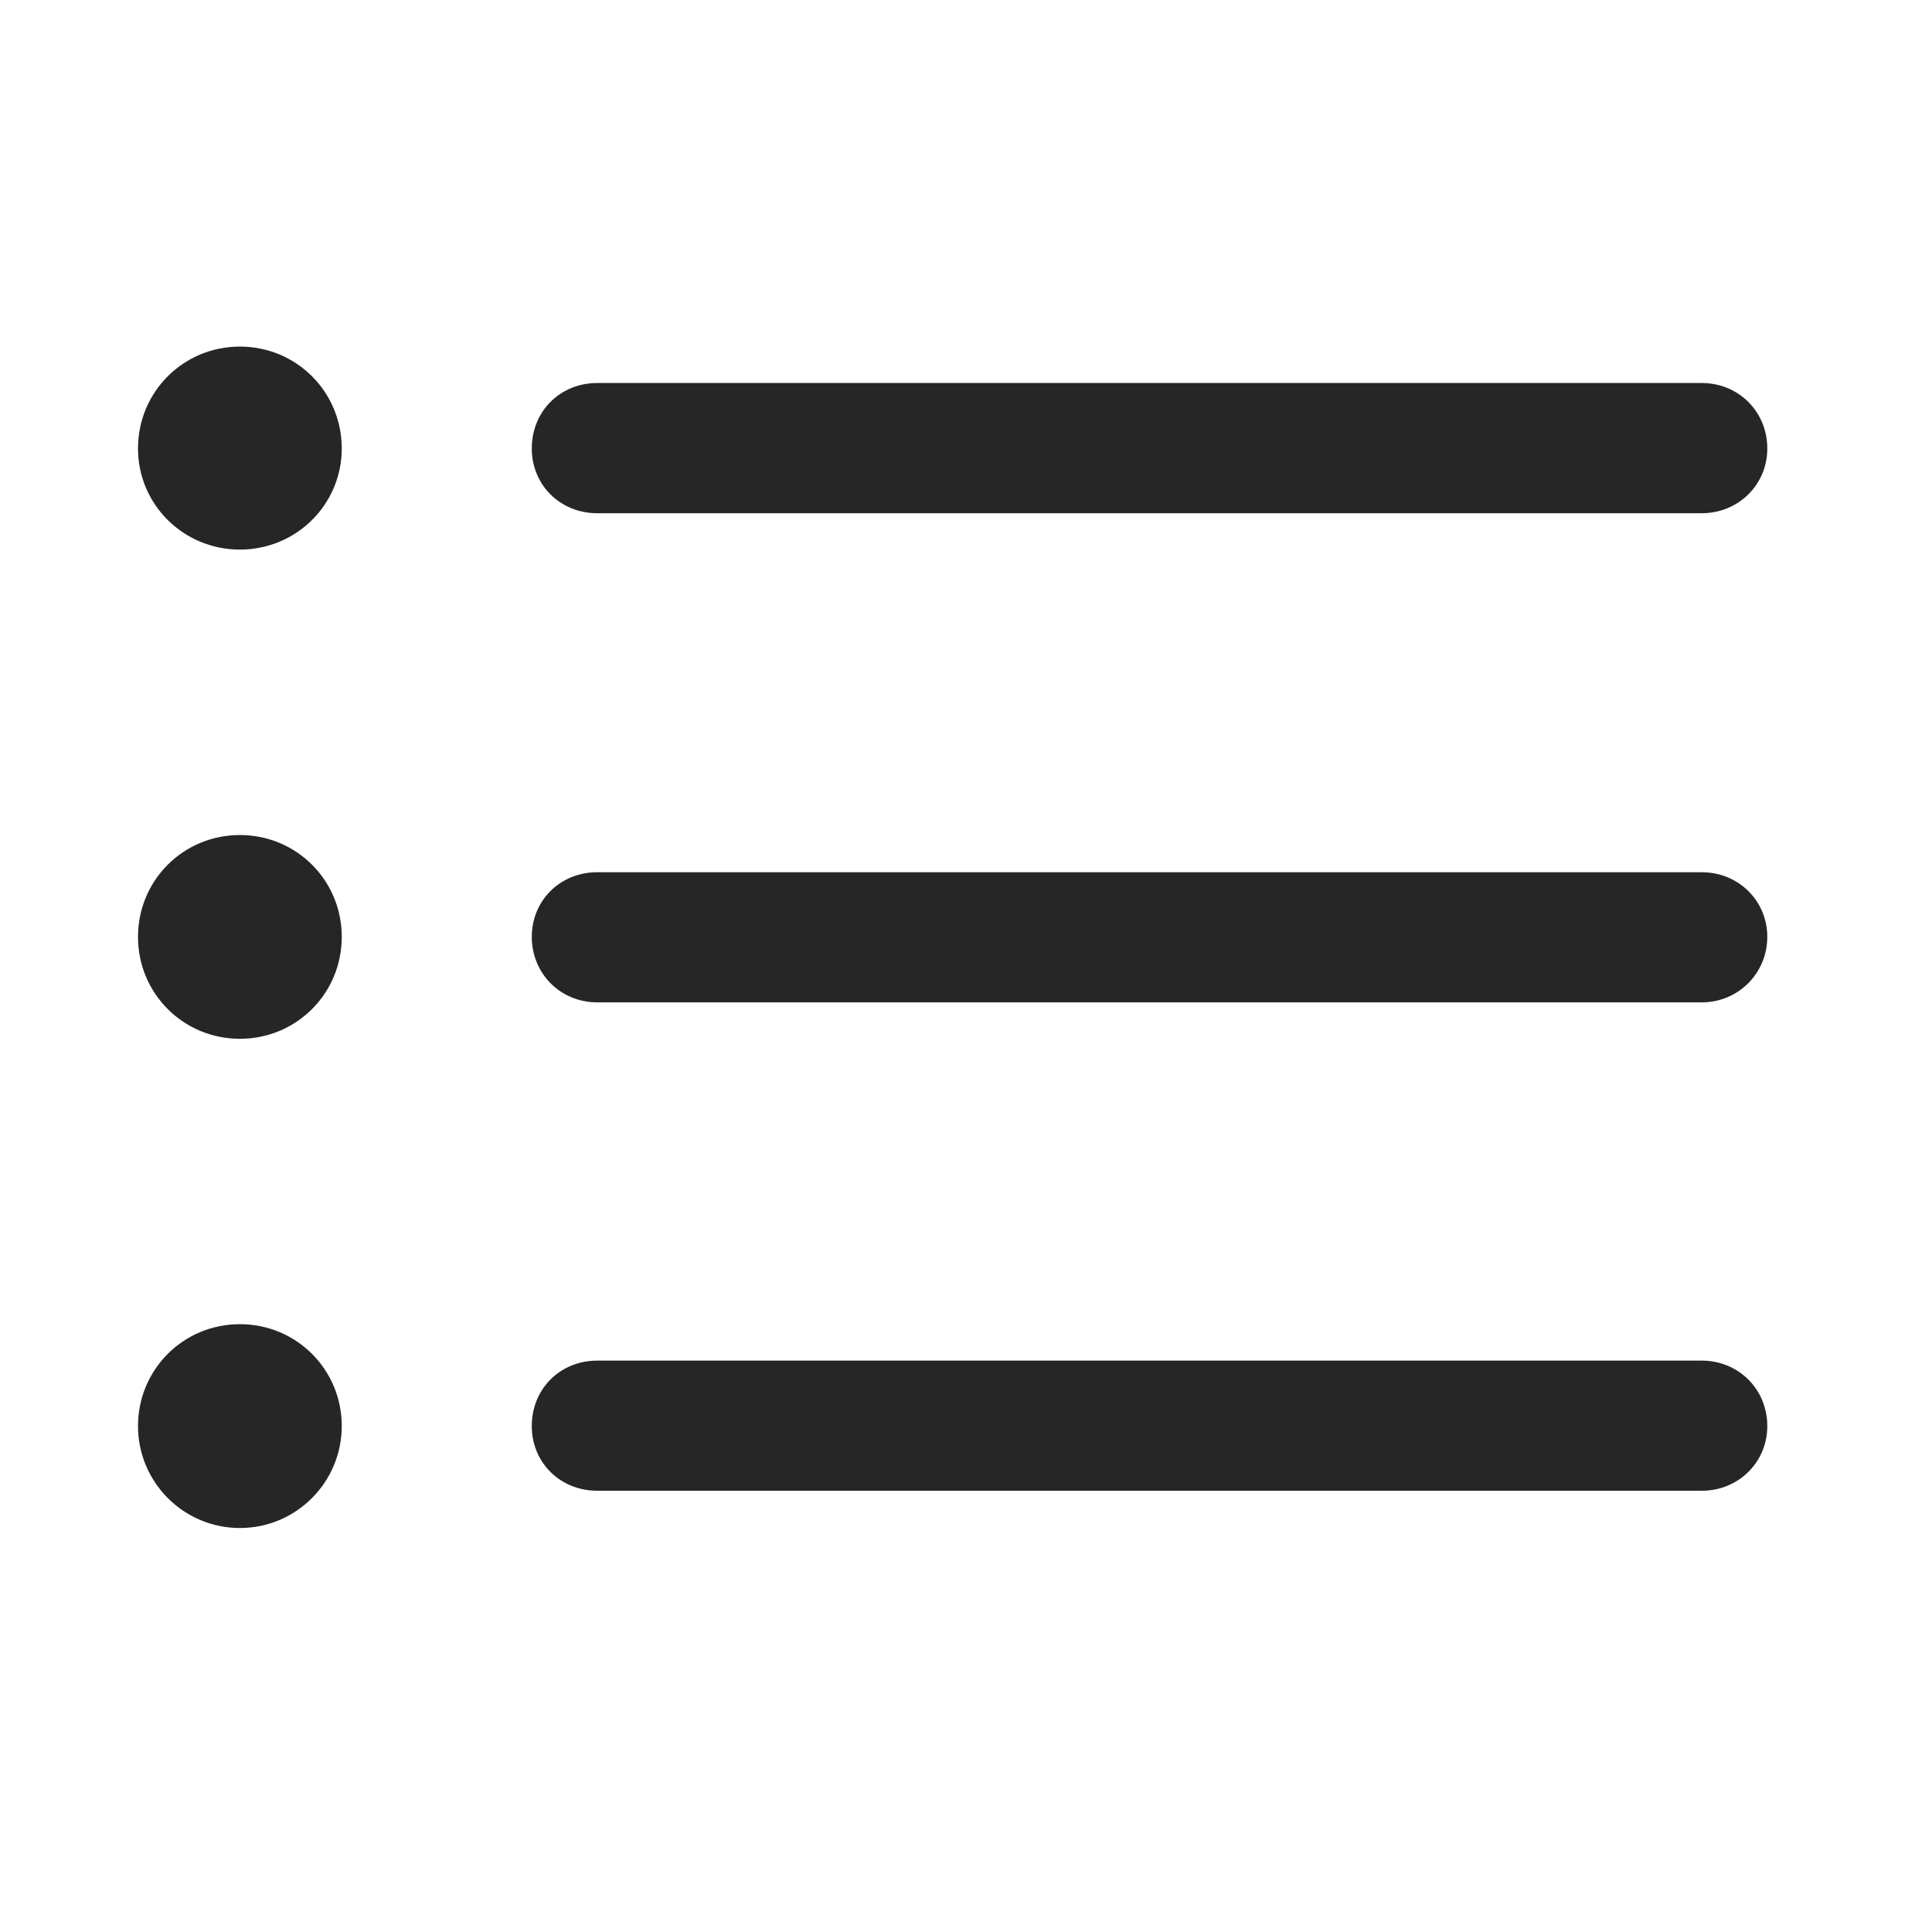
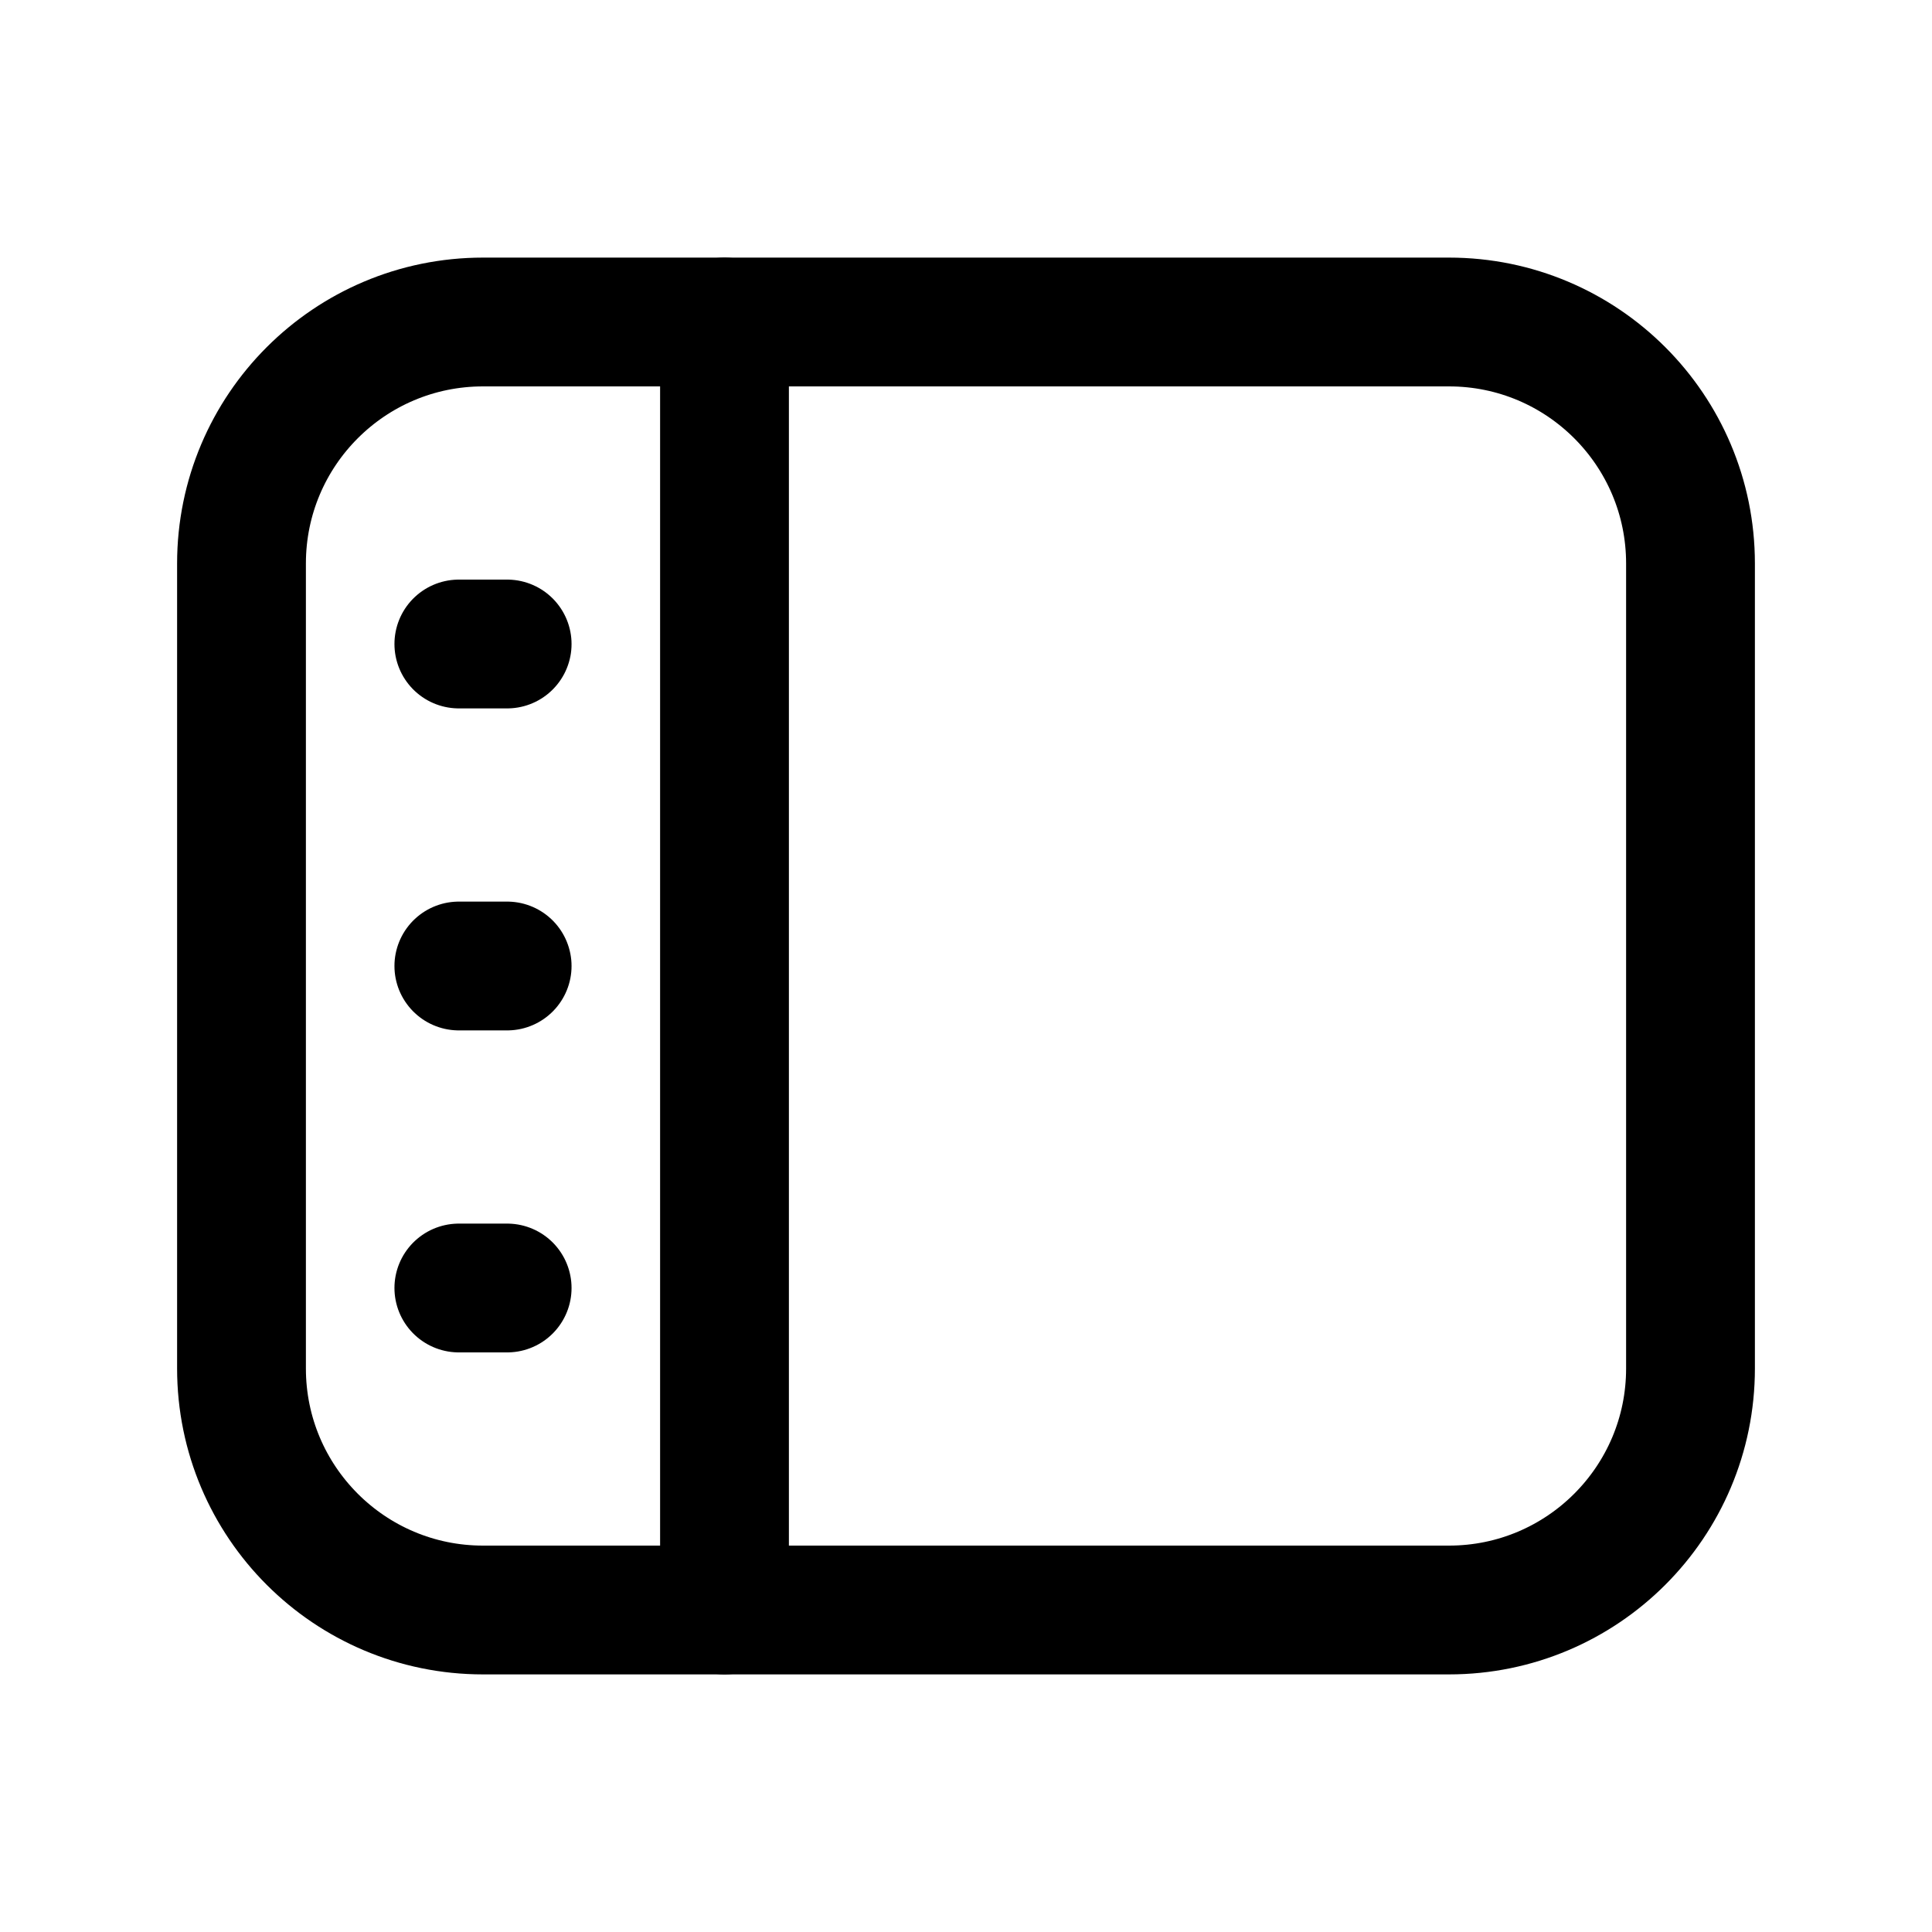
- <svg xmlns="http://www.w3.org/2000/svg" width="28" height="28" viewBox="0 0 28 28" fill="none">
-   <path d="M8.656 21.605H24.664C25.191 21.605 25.613 21.195 25.613 20.668C25.613 20.129 25.191 19.719 24.664 19.719H8.656C8.117 19.719 7.707 20.129 7.707 20.668C7.707 21.195 8.117 21.605 8.656 21.605Z" fill="black" fill-opacity="0.85" />
-   <path d="M3.477 22.145C4.297 22.145 4.953 21.477 4.953 20.668C4.953 19.848 4.297 19.191 3.477 19.191C2.656 19.191 2 19.848 2 20.668C2 21.477 2.656 22.145 3.477 22.145Z" fill="black" fill-opacity="0.85" />
-   <path d="M8.656 14.527H24.664C25.191 14.527 25.613 14.105 25.613 13.578C25.613 13.051 25.191 12.641 24.664 12.641H8.656C8.117 12.641 7.707 13.051 7.707 13.578C7.707 14.105 8.117 14.527 8.656 14.527Z" fill="black" fill-opacity="0.85" />
-   <path d="M3.477 15.055C4.297 15.055 4.953 14.398 4.953 13.578C4.953 12.758 4.297 12.102 3.477 12.102C2.656 12.102 2 12.758 2 13.578C2 14.398 2.656 15.055 3.477 15.055Z" fill="black" fill-opacity="0.85" />
-   <path d="M8.656 7.438H24.664C25.191 7.438 25.613 7.027 25.613 6.5C25.613 5.961 25.191 5.551 24.664 5.551H8.656C8.117 5.551 7.707 5.961 7.707 6.5C7.707 7.027 8.117 7.438 8.656 7.438Z" fill="black" fill-opacity="0.85" />
-   <path d="M3.477 7.965C4.297 7.965 4.953 7.309 4.953 6.5C4.953 5.68 4.297 5.023 3.477 5.023C2.656 5.023 2 5.68 2 6.5C2 7.309 2.656 7.965 3.477 7.965Z" fill="black" fill-opacity="0.85" />
+ <svg xmlns="http://www.w3.org/2000/svg" width="24" height="24" viewBox="0 0 24 24" fill="none">
+   <rect x="3" y="4" width="18" height="16" rx="3" stroke="black" stroke-width="1.6" />
+   <path d="M9 4v16M5.7 8h.6m-.6 4h.6m-.6 4h.6" stroke="black" stroke-width="1.6" stroke-linecap="round" />
</svg>
